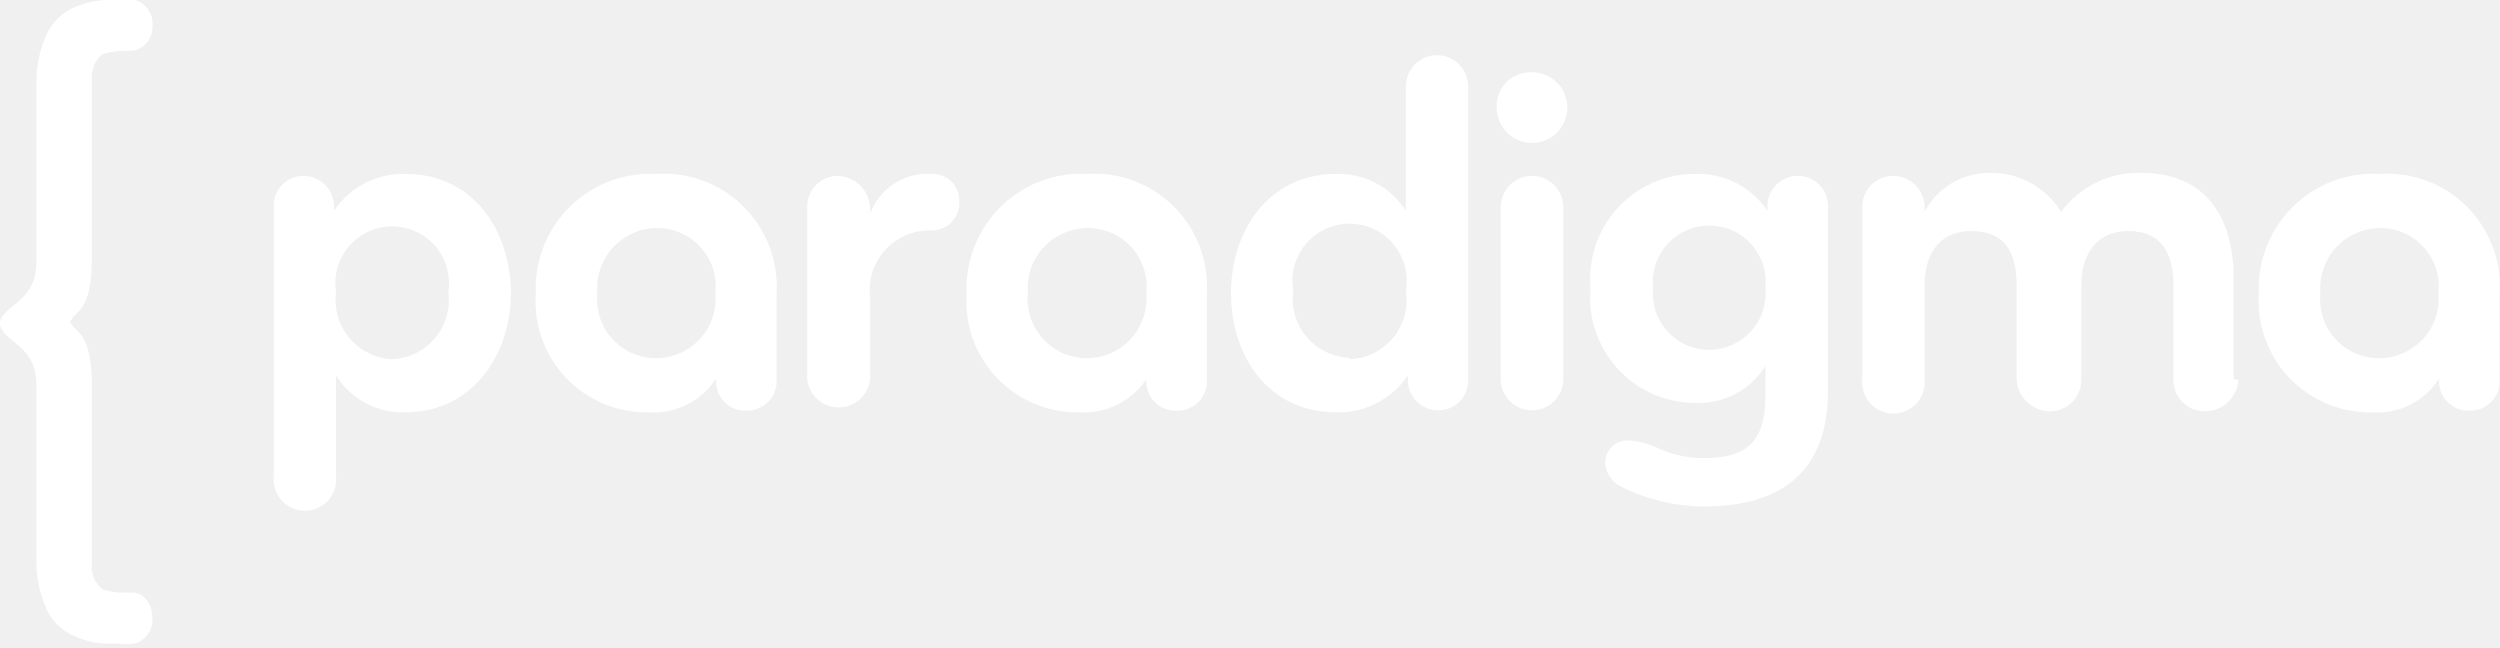
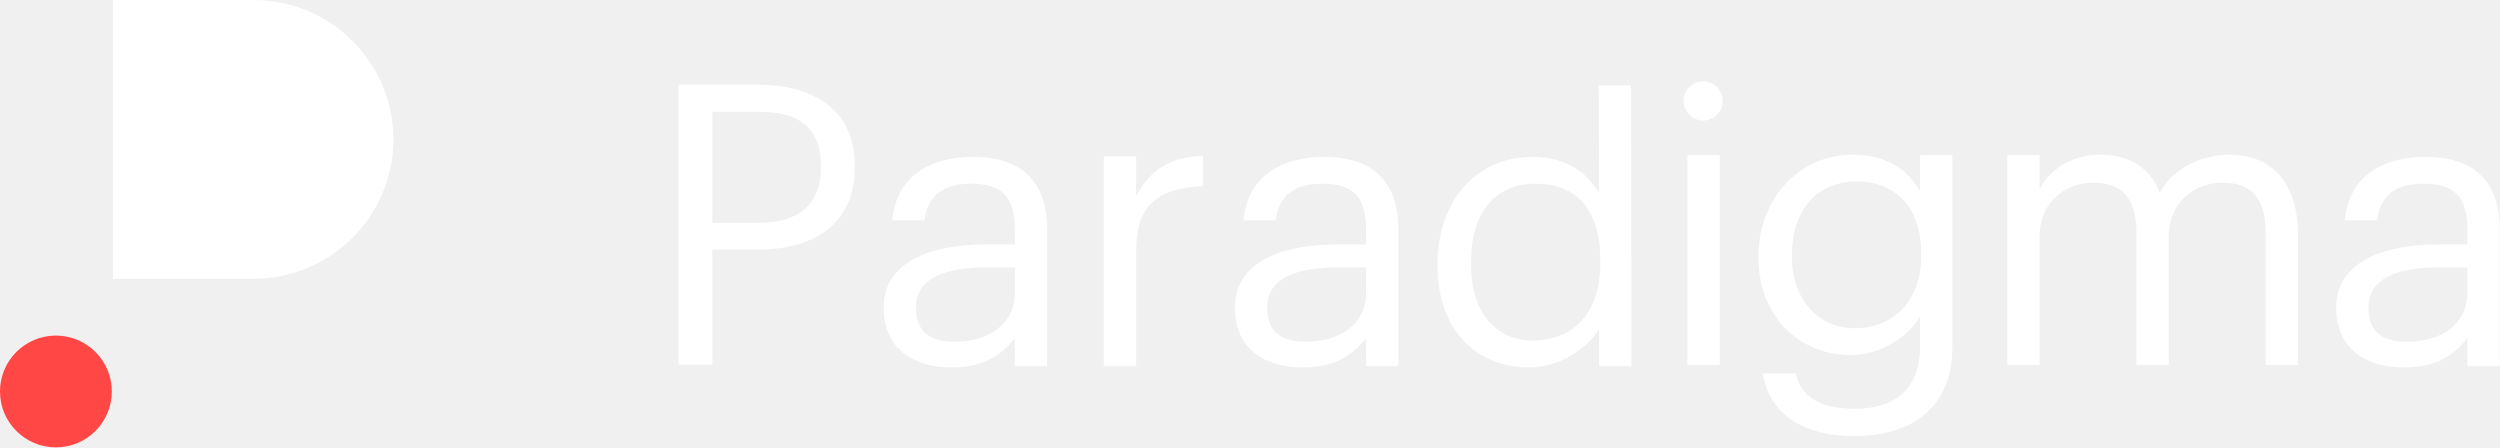
- <svg xmlns="http://www.w3.org/2000/svg" id="Capa_1" data-name="Capa 1" viewBox="0 0 74.33 19.24">
-   <defs>
-     <style>.cls-1{fill:white;}</style>
-   </defs>
-   <path class="cls-1" d="M19.83,17.69a2.47,2.47,0,0,0-2.12,1.1V18.7a.91.91,0,0,0-.9-.95.88.88,0,0,0-.89.93v8a.93.93,0,1,0,1.85,0v-3a2.33,2.33,0,0,0,2.06,1.1c2,0,3.14-1.72,3.14-3.54S21.88,17.69,19.83,17.69Zm-.41,5.51a1.77,1.77,0,0,1-1.65-2,1.69,1.69,0,1,1,3.34,0A1.76,1.76,0,0,1,19.42,23.2Z" transform="translate(-7.78 -12.52)" />
-   <path class="cls-1" d="M27.3,17.69a3.41,3.41,0,0,0-3.59,3.55,3.3,3.3,0,0,0,3.36,3.54,2.22,2.22,0,0,0,2-1v0a.87.87,0,0,0,.9.95.88.88,0,0,0,.9-.95V21.24A3.36,3.36,0,0,0,27.3,17.69Zm0,5.48a1.75,1.75,0,0,1-1.76-1.93A1.79,1.79,0,0,1,27.3,19.3a1.74,1.74,0,0,1,1.75,1.94A1.77,1.77,0,0,1,27.3,23.17Z" transform="translate(-7.78 -12.52)" />
-   <path class="cls-1" d="M36.3,18.53a.79.79,0,0,0-.84-.84,1.82,1.82,0,0,0-1.81,1.18V18.7a1,1,0,0,0-.93-.95.91.91,0,0,0-.94.95v5.09a.94.94,0,0,0,1.87,0V21.37a1.78,1.78,0,0,1,1.81-2,.81.81,0,0,0,.84-.83Z" transform="translate(-7.78 -12.52)" />
-   <path class="cls-1" d="M40.11,17.69a3.41,3.41,0,0,0-3.59,3.55,3.3,3.3,0,0,0,3.35,3.54,2.22,2.22,0,0,0,2-1v0a.86.86,0,0,0,.89.95.87.87,0,0,0,.9-.95V21.24A3.35,3.35,0,0,0,40.11,17.69Zm0,5.48a1.76,1.76,0,0,1-1.77-1.93,1.79,1.79,0,0,1,1.77-1.94,1.74,1.74,0,0,1,1.75,1.94A1.77,1.77,0,0,1,40.11,23.17Z" transform="translate(-7.78 -12.52)" />
-   <path class="cls-1" d="M50.5,14.16a.93.93,0,0,0-.92.93v3.7a2.36,2.36,0,0,0-2.06-1.1c-2.05,0-3.14,1.72-3.14,3.55s1.08,3.54,3.14,3.54a2.48,2.48,0,0,0,2.12-1.1v.09a.9.9,0,0,0,.9.95.88.88,0,0,0,.89-.93v-8.7A.93.93,0,0,0,50.5,14.16Zm-2.58,9a1.76,1.76,0,0,1-1.69-2,1.7,1.7,0,1,1,3.35,0A1.76,1.76,0,0,1,47.92,23.2Z" transform="translate(-7.78 -12.52)" />
-   <path class="cls-1" d="M52.28,15.73a1.05,1.05,0,1,0,1-1.06,1,1,0,0,0-1,1.06Z" transform="translate(-7.78 -12.52)" />
-   <path class="cls-1" d="M52.4,23.79a.93.93,0,0,0,1.86,0V18.68a.93.93,0,0,0-1.86,0Z" transform="translate(-7.78 -12.52)" />
-   <path class="cls-1" d="M61.23,17.75a.9.9,0,0,0-.9.95v.09a2.47,2.47,0,0,0-2.12-1.1,3.12,3.12,0,0,0-3.14,3.4,3.13,3.13,0,0,0,3.14,3.41,2.33,2.33,0,0,0,2.06-1.1v.89c0,1.25-.46,1.85-1.81,1.85a3.28,3.28,0,0,1-1.31-.26,2.38,2.38,0,0,0-.9-.26.65.65,0,0,0-.74.68A.83.83,0,0,0,56,27a5.58,5.58,0,0,0,2.43.58c2.52,0,3.7-1.23,3.7-3.44v-5.5A.89.89,0,0,0,61.23,17.75Zm-2.61,5.17a1.67,1.67,0,0,1-1.69-1.83,1.68,1.68,0,1,1,3.34,0A1.68,1.68,0,0,1,58.62,22.92Z" transform="translate(-7.78 -12.52)" />
-   <path class="cls-1" d="M74.19,23.79v-3c0-1.86-.87-3.13-2.74-3.13a2.85,2.85,0,0,0-2.39,1.16,2.44,2.44,0,0,0-2.16-1.16A2.17,2.17,0,0,0,65,18.82V18.7a.93.93,0,0,0-.93-.95.91.91,0,0,0-.92.95v5.09a.93.93,0,1,0,1.85,0V21c0-.82.36-1.61,1.4-1.61s1.34.71,1.34,1.61v2.82a1,1,0,0,0,1,.93.93.93,0,0,0,.92-.93V21c0-.82.38-1.61,1.4-1.61s1.34.71,1.34,1.61v2.82a.93.93,0,0,0,.93.93,1,1,0,0,0,1-.93Z" transform="translate(-7.78 -12.52)" />
-   <path class="cls-1" d="M78.54,17.69a3.41,3.41,0,0,0-3.6,3.55,3.31,3.31,0,0,0,3.36,3.54,2.19,2.19,0,0,0,2-1v0a.87.87,0,0,0,.9.95.88.88,0,0,0,.9-.95V21.24A3.35,3.35,0,0,0,78.54,17.69Zm0,5.48a1.75,1.75,0,0,1-1.77-1.93,1.79,1.79,0,0,1,1.77-1.94,1.74,1.74,0,0,1,1.74,1.94A1.77,1.77,0,0,1,78.54,23.17Z" transform="translate(-7.78 -12.52)" />
-   <path class="cls-1" d="M7.78,22.11c.06-.51,1.08-.61,1.08-1.76V15a3.46,3.46,0,0,1,.32-1.49,1.63,1.63,0,0,1,.7-.72,2.65,2.65,0,0,1,1.35-.27,2.19,2.19,0,0,1,.57,0,.73.73,0,0,1,.51.79.7.7,0,0,1-.58.72h-.27a2.38,2.38,0,0,0-.63.1.86.86,0,0,0-.32.71v5.37c0,1-.2,1.39-.42,1.6a1.06,1.06,0,0,0-.23.28.93.93,0,0,0,.23.27c.22.22.42.61.42,1.61v5.37a.82.82,0,0,0,.32.7,1.77,1.77,0,0,0,.63.1l.27,0c.37,0,.58.42.58.72a.74.74,0,0,1-.51.79,1.82,1.82,0,0,1-.57,0,2.54,2.54,0,0,1-1.35-.27,1.6,1.6,0,0,1-.7-.71,3.52,3.52,0,0,1-.32-1.49V23.93c0-1.15-1-1.25-1.08-1.76Z" transform="translate(-7.78 -12.52)" />
+ <svg xmlns="http://www.w3.org/2000/svg" width="637px" height="114px" viewBox="0 0 637 114" version="1.1">
+   <g id="PRDG_logo_Horizontal_White" stroke="none" stroke-width="1" fill="none" fill-rule="evenodd">
+     <path d="M636.917,93.311 L628.686,93.311 L628.686,86.181 C624.819,91.04 620.159,93.618 612.522,93.618 C602.903,93.618 595.266,88.958 595.266,78.347 C595.266,66.348 607.96,62.281 621.249,62.281 L628.686,62.281 L628.686,58.513 C628.686,50.282 625.513,46.81 617.58,46.81 C610.44,46.81 606.473,49.786 605.679,56.133 L597.449,56.133 C598.54,44.332 607.96,39.968 617.976,39.968 C627.893,39.968 636.917,44.034 636.917,58.513 L636.917,93.311 Z M628.686,68.132 L621.546,68.132 C611.134,68.132 603.498,70.711 603.498,78.347 C603.498,83.702 606.077,87.073 613.316,87.073 C622.042,87.073 628.686,82.611 628.686,74.578 L628.686,68.132 Z" id="a" fill="#FFFFFF" />
+     <path d="M511.453,39.53 L519.684,39.53 L519.684,48.231 C522.064,43.372 527.718,39.405 535.155,39.405 C541.8,39.405 547.65,42.181 550.327,49.124 C553.897,42.38 561.634,39.405 568.079,39.405 C577.4,39.405 585.532,44.959 585.532,60.032 L585.532,92.993 L577.302,92.993 L577.302,59.437 C577.302,50.313 573.434,46.546 566.294,46.546 C559.551,46.546 552.608,51.107 552.608,60.428 L552.608,92.993 L544.378,92.993 L544.378,59.437 C544.378,50.313 540.511,46.546 533.37,46.546 C526.626,46.546 519.684,51.107 519.684,60.428 L519.684,92.993 L511.453,92.993 L511.453,39.53 Z" id="m" fill="#FFFFFF" />
+     <path d="M489.523,65.288 L489.523,64.594 C489.523,52.991 483.176,46.248 473.061,46.248 C462.748,46.248 456.599,53.884 456.599,64.792 L456.599,65.586 C456.599,76.891 463.838,83.634 472.566,83.634 C482.185,83.634 489.523,76.891 489.523,65.288 M449.162,95.138 L457.591,95.138 C458.781,101.088 463.739,104.162 472.566,104.162 C482.78,104.162 489.226,99.303 489.226,88.196 L489.226,80.659 C486.251,85.717 479.21,90.476 471.673,90.476 C458.087,90.476 448.071,80.164 448.071,65.883 L448.071,65.188 C448.071,51.107 457.988,39.405 472.268,39.405 C480.896,39.405 486.251,43.57 489.226,48.628 L489.226,39.53 L497.457,39.53 L497.457,88.691 C497.358,103.766 487.143,111.103 472.665,111.103 C457.294,111.103 450.55,103.865 449.162,95.138" id="g" fill="#FFFFFF" />
+     <path d="M429.962,92.993 L438.192,92.993 L438.192,39.53 L429.962,39.53 L429.962,92.993 Z M428.962,25.711 C428.962,22.984 431.235,20.711 433.962,20.711 C436.688,20.711 438.962,22.984 438.962,25.711 C438.962,28.439 436.688,30.711 433.962,30.711 C431.235,30.711 428.962,28.439 428.962,25.711 L428.962,25.711 Z" id="i" fill="#FFFFFF" />
+     <path d="M407.457,83.8 C404.483,88.858 397.243,93.618 389.705,93.618 C376.12,93.618 366.303,83.998 366.303,67.834 L366.303,67.04 C366.303,51.173 376.219,39.967 390.5,39.967 C399.127,39.967 404.483,44.133 407.457,49.191 L407.373,21.751 L415.604,21.751 L415.688,92.747 L415.687,92.746 L415.688,93.311 L407.457,93.311 L407.457,83.8 Z M391.293,46.81 C380.979,46.81 374.83,54.05 374.83,66.644 L374.83,67.438 C374.83,80.528 381.872,86.775 390.599,86.775 C400.217,86.775 407.755,80.428 407.755,67.14 L407.755,66.347 C407.755,53.058 401.408,46.81 391.293,46.81 Z" id="d" fill="#FFFFFF" />
+     <path d="M356.304,93.311 L348.073,93.311 L348.073,86.181 C344.207,91.04 339.546,93.618 331.91,93.618 C322.29,93.618 314.654,88.958 314.654,78.347 C314.654,66.348 327.347,62.281 340.636,62.281 L348.073,62.281 L348.073,58.513 C348.073,50.282 344.9,46.81 336.968,46.81 C329.827,46.81 325.86,49.786 325.067,56.133 L316.836,56.133 C317.927,44.332 327.347,39.968 337.364,39.968 C347.28,39.968 356.304,44.034 356.304,58.513 L356.304,93.311 Z M348.073,68.132 L340.933,68.132 C330.521,68.132 322.885,70.711 322.885,78.347 C322.885,83.702 325.464,87.073 332.703,87.073 C341.429,87.073 348.073,82.611 348.073,74.578 L348.073,68.132 Z" id="a" fill="#FFFFFF" />
+     <path d="M281.255,39.827 L289.486,39.827 L289.486,49.916 C292.759,44.064 297.221,39.999 306.543,39.701 L306.543,47.436 C296.13,47.932 289.486,51.205 289.486,63.998 L289.486,93.289 L281.255,93.289 L281.255,39.827 Z" id="r" fill="#FFFFFF" />
+     <path d="M266.811,93.311 L258.58,93.311 L258.58,86.181 C254.714,91.04 250.053,93.618 242.417,93.618 C232.797,93.618 225.161,88.958 225.161,78.347 C225.161,66.348 237.854,62.281 251.143,62.281 L258.58,62.281 L258.58,58.513 C258.58,50.282 255.407,46.81 247.475,46.81 C240.334,46.81 236.367,49.786 235.574,56.133 L227.343,56.133 C228.434,44.332 237.854,39.968 247.871,39.968 C257.787,39.968 266.811,44.034 266.811,58.513 L266.811,93.311 Z M258.58,68.132 L251.44,68.132 C241.028,68.132 233.393,70.711 233.393,78.347 C233.393,83.702 235.971,87.073 243.21,87.073 C251.936,87.073 258.58,82.611 258.58,74.578 L258.58,68.132 Z" id="a" fill="#FFFFFF" />
+     <path d="M193.616,56.758 C203.731,56.758 209.185,51.799 209.185,42.676 L209.185,42.279 C209.185,32.263 203.235,28.494 193.616,28.494 L181.517,28.494 L181.517,56.758 L193.616,56.758 Z M172.889,21.553 L193.02,21.553 C206.606,21.553 217.813,27.503 217.813,42.279 L217.813,42.676 C217.813,57.749 206.508,63.6 193.02,63.6 L181.517,63.6 L181.517,92.903 L172.889,92.903 L172.889,21.553 Z" id="P" fill="#FFFFFF" />
+     <g id="Imagotipo" transform="translate(-0.0001, -0.0004)">
+       <path d="M28.489,99.748 C28.489,107.615 22.111,113.992 14.245,113.992 C6.378,113.992 1.59872116e-14,107.615 1.59872116e-14,99.748 C1.59872116e-14,91.881 6.378,85.504 14.245,85.504 C22.111,85.504 28.489,91.881 28.489,99.748" id="Circulo---imagotipo" fill="#FF4745" />
+       <path d="M28.771,7.10542736e-15 L28.771,71.038 L64.502,71.038 C84.237,71.038 100.234,55.136 100.234,35.52 L100.234,35.519 C100.234,15.902 84.237,7.10542736e-15 64.502,7.10542736e-15 L28.771,7.10542736e-15 Z" id="P---imagotipo" fill="#FFFFFF" />
+     </g>
+   </g>
</svg>
